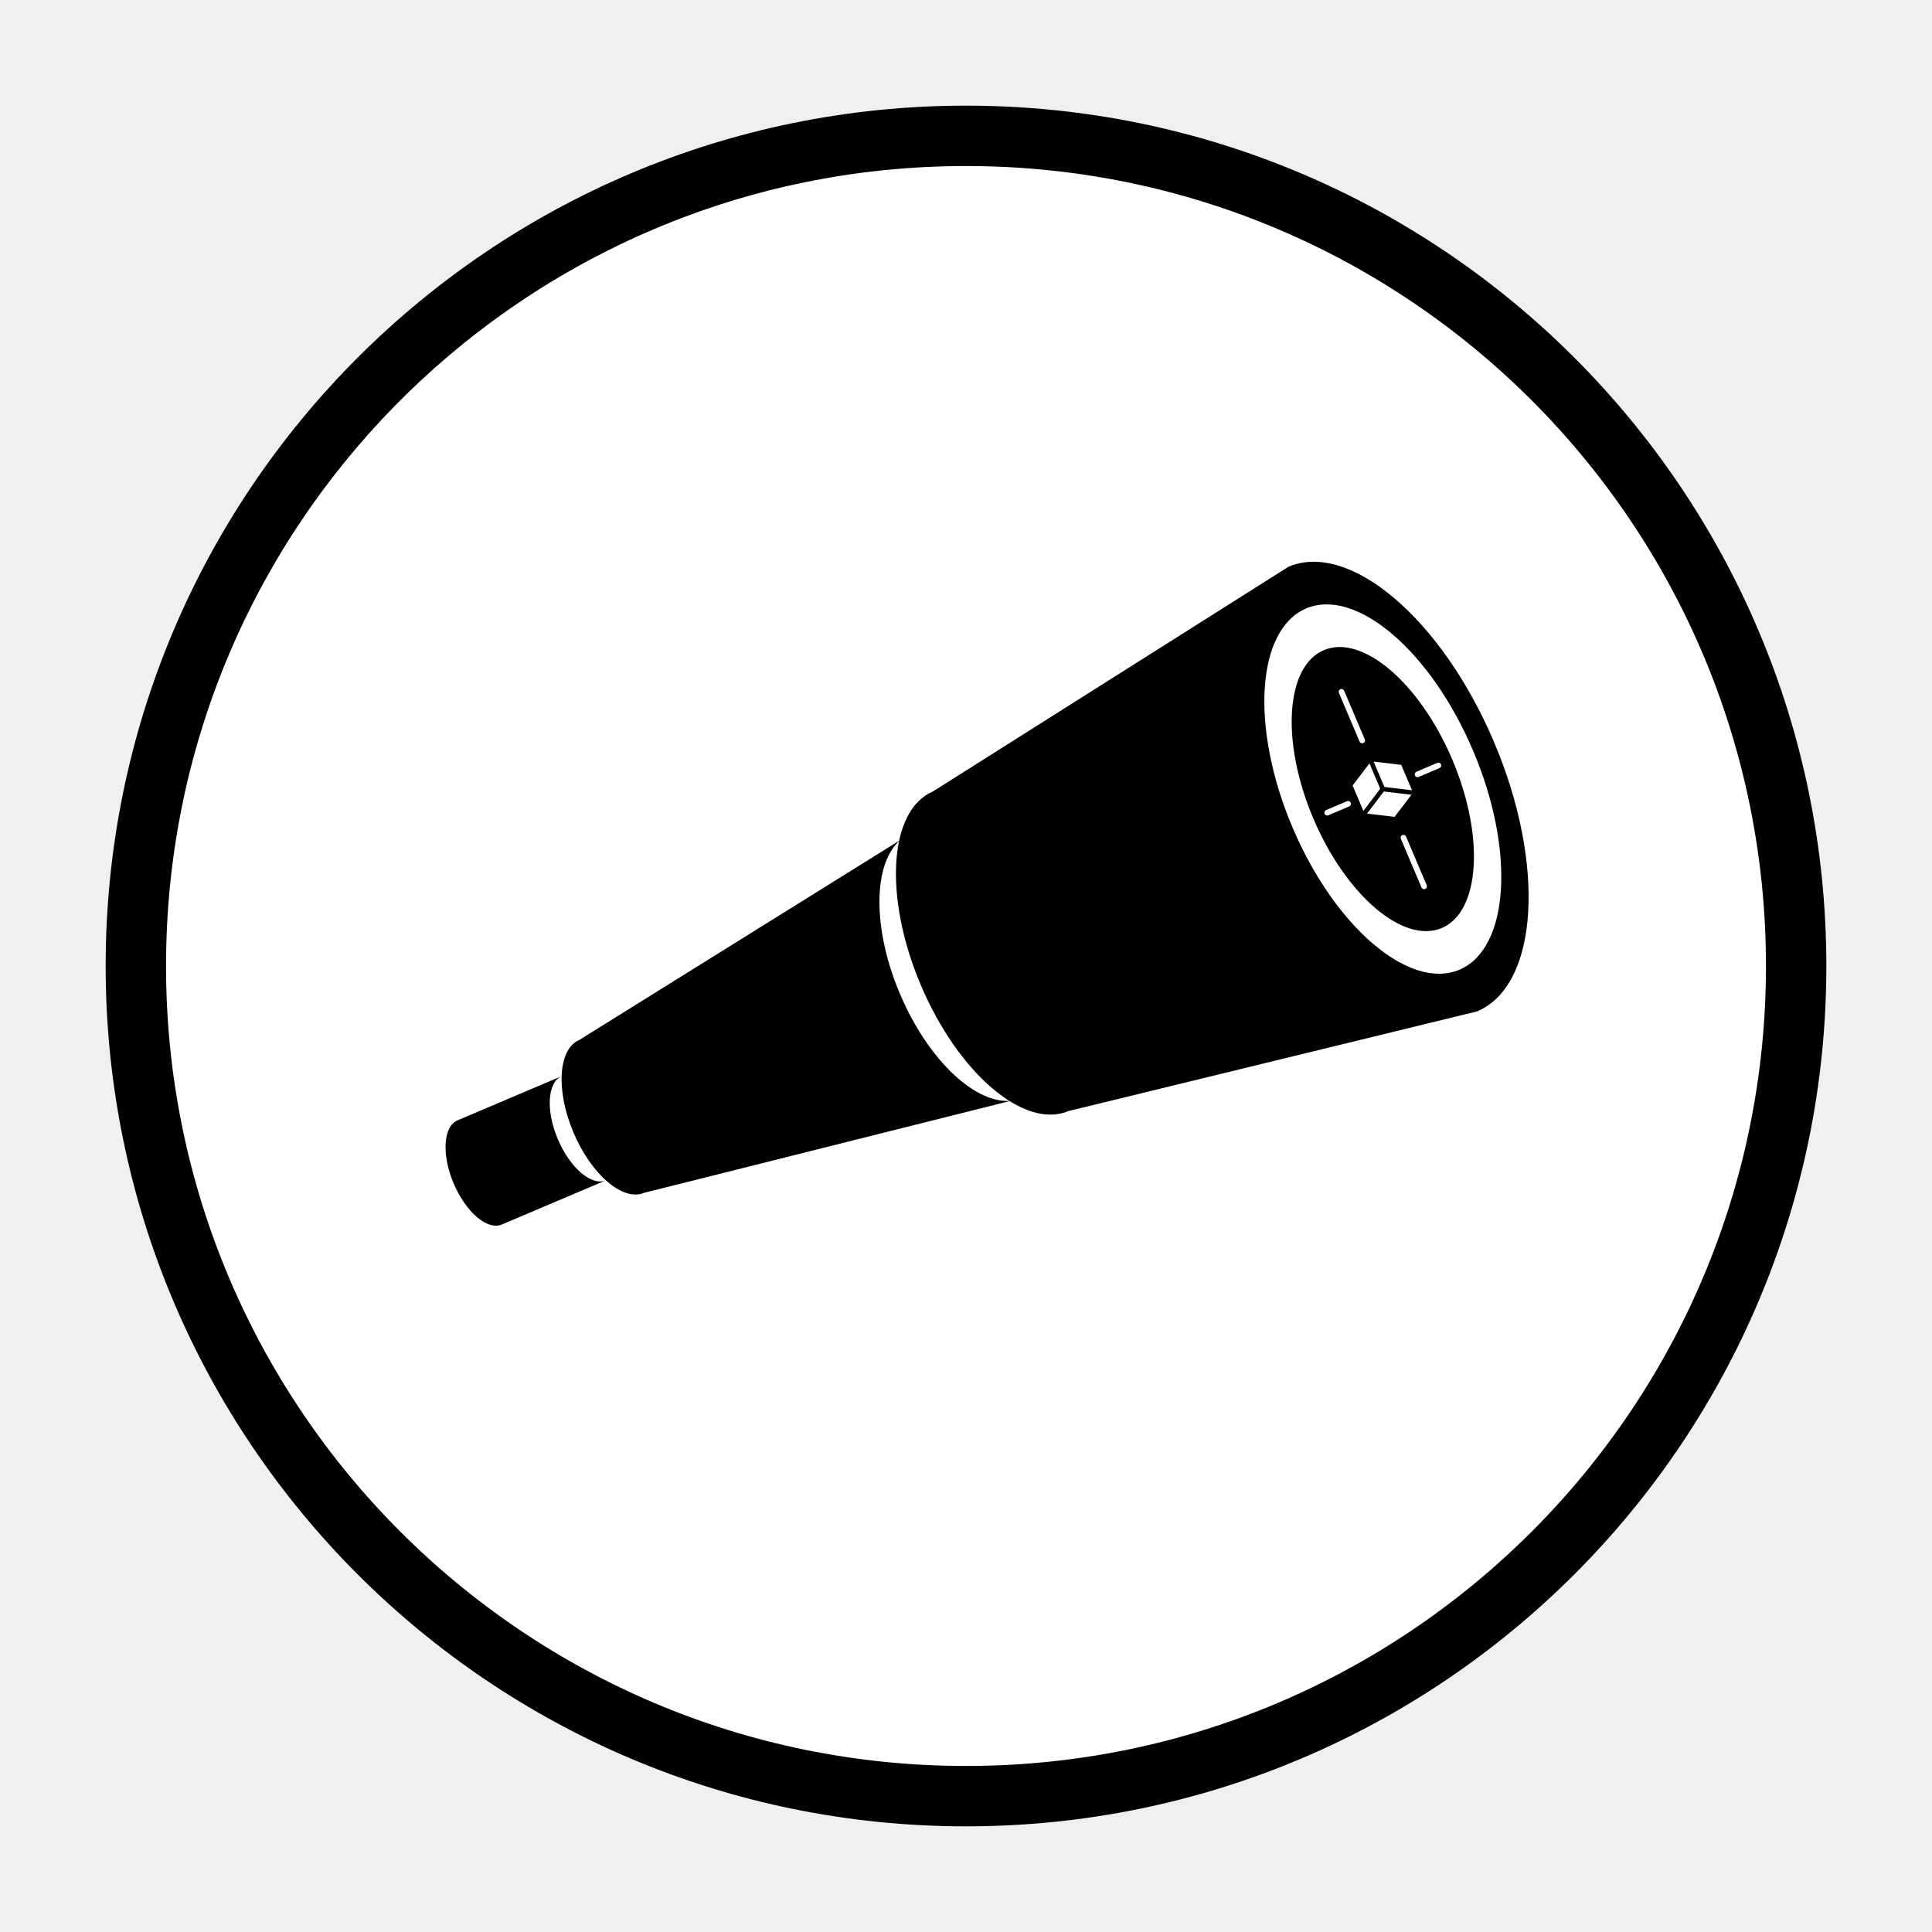
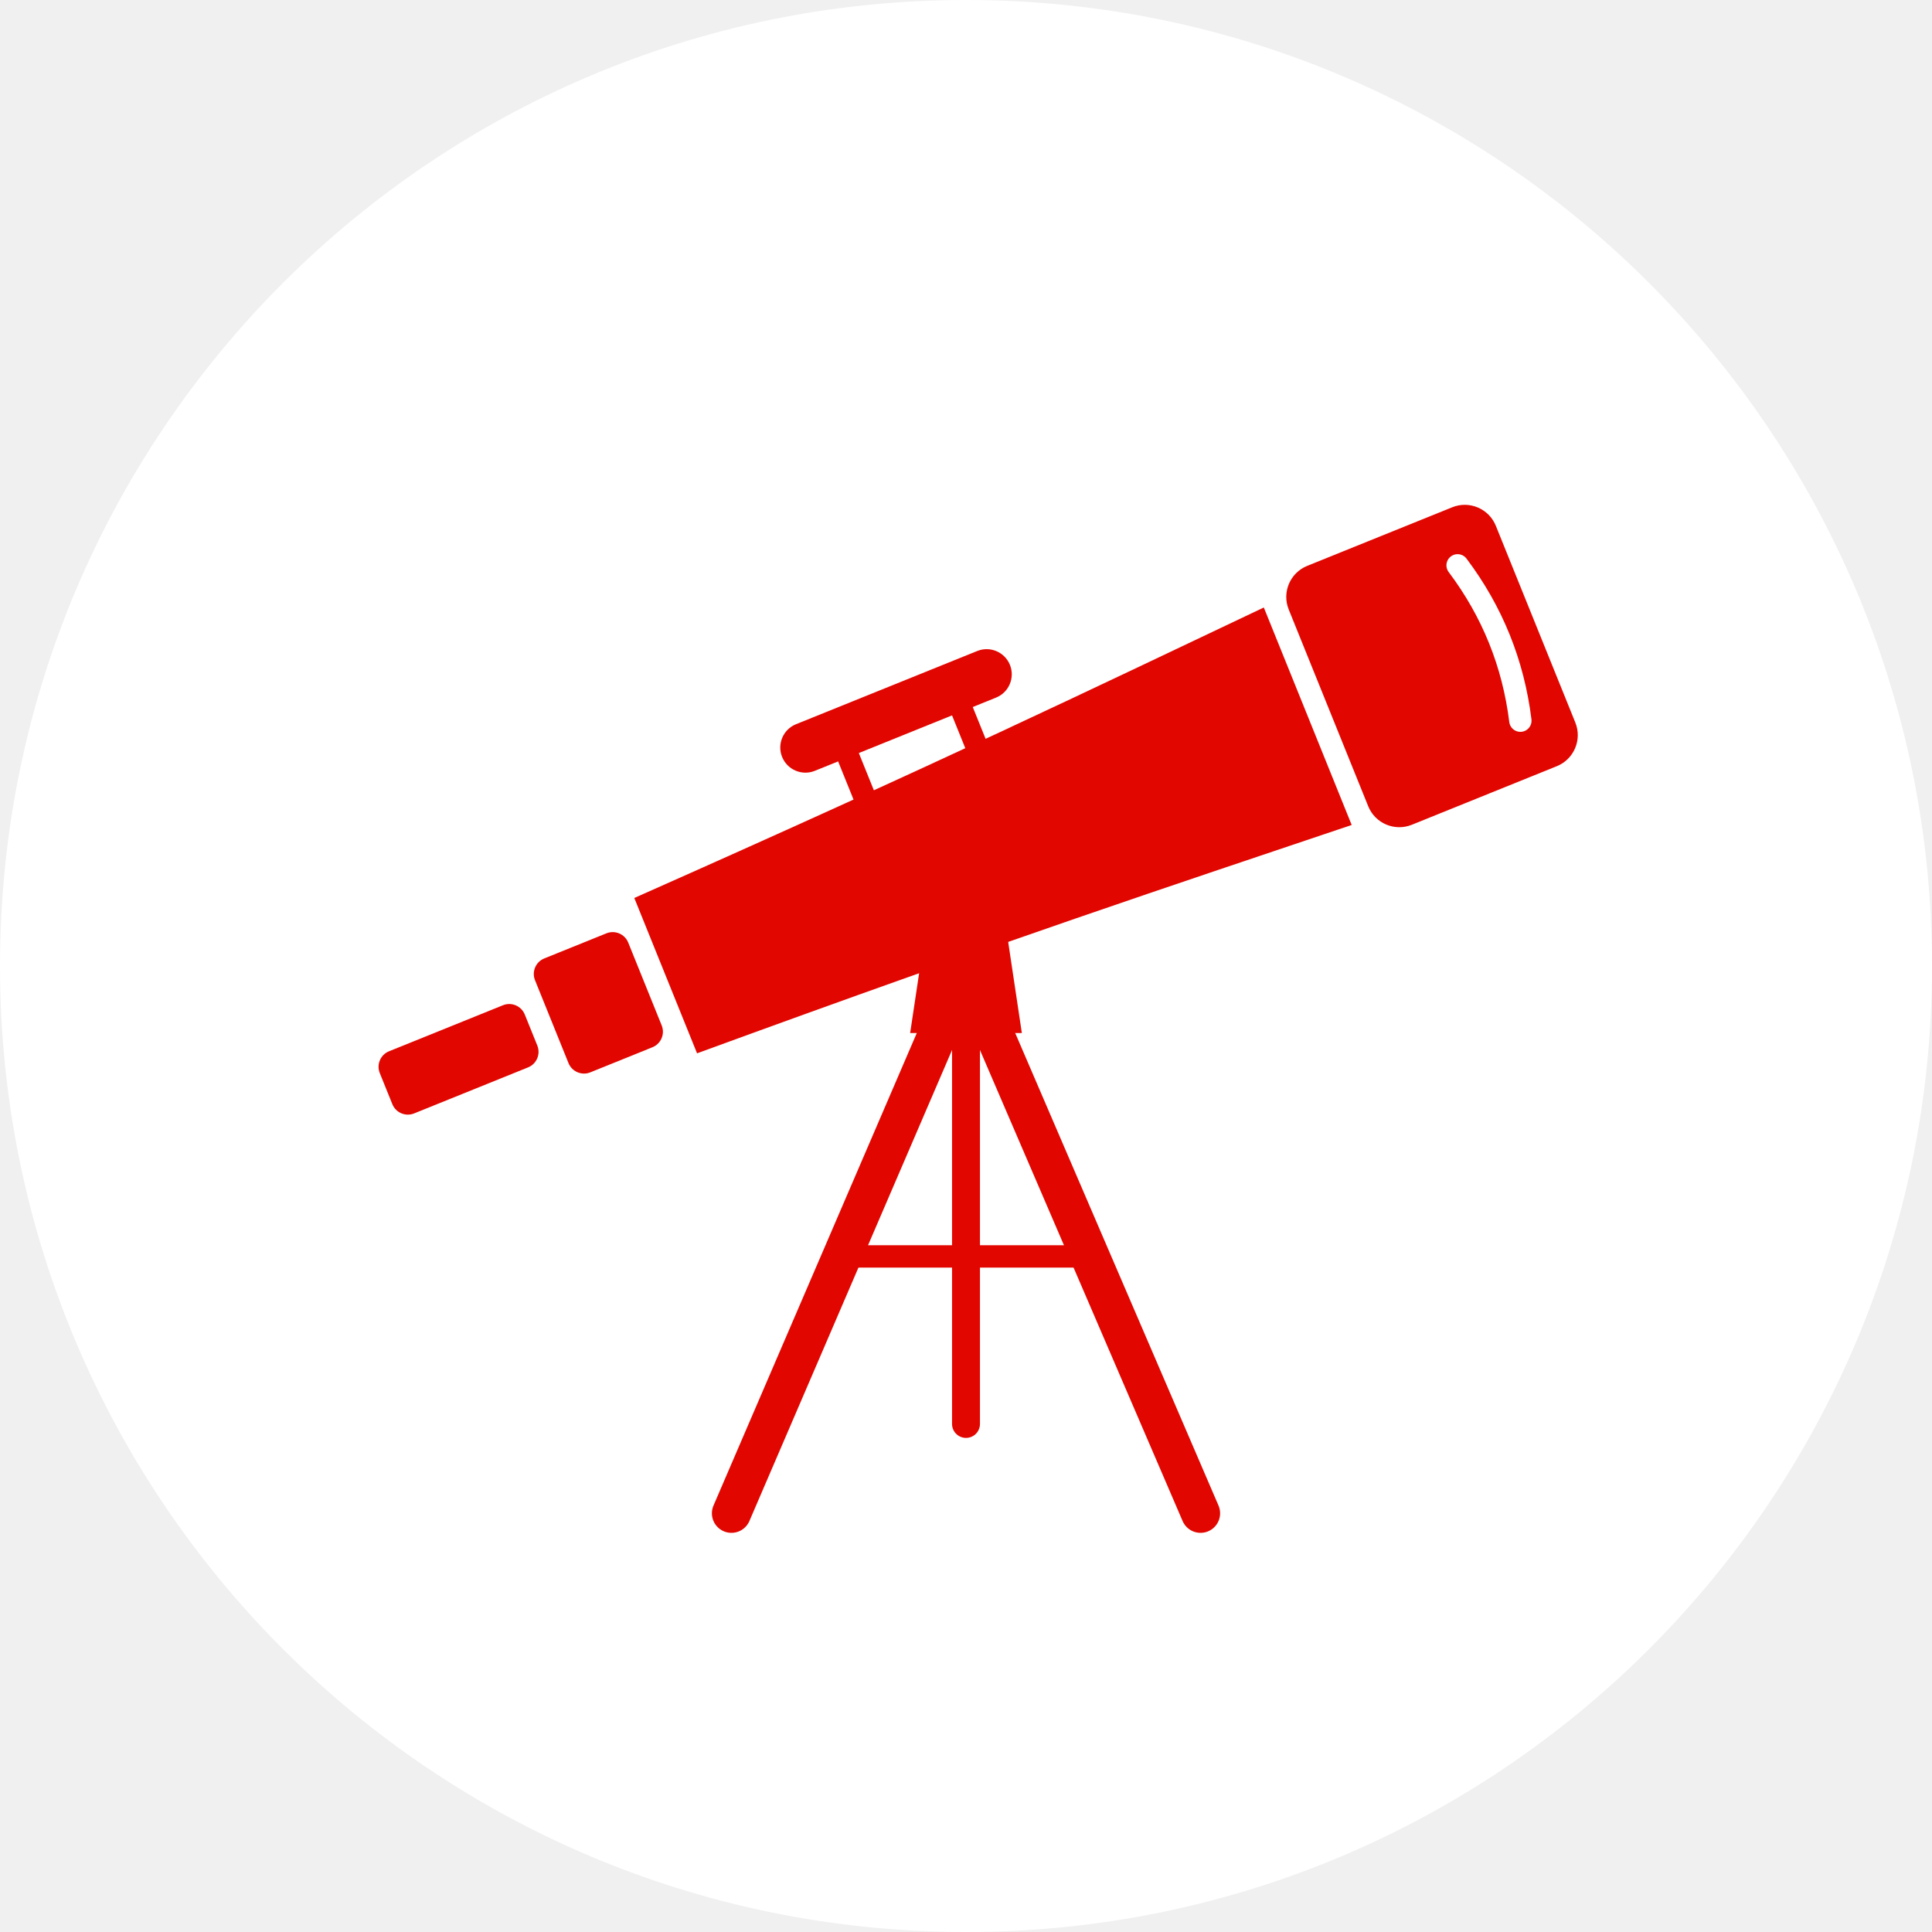
- <svg xmlns="http://www.w3.org/2000/svg" viewBox="0 0 512 512" width="28" height="28">
-   <circle cx="256" cy="256" r="220" fill="#ffffff" />
-   <circle cx="256" cy="256" r="220" fill="none" stroke="#000000" stroke-width="16" />
-   <g transform="translate(256, 256) rotate(-23)">
-     <path d="M -140, -15 L -110, -15 A 7.5 15 0 0 0 -110 15 L -140, 15 A 7.5 15 0 0 1 -140 -15 Z" fill="#000000" />
-     <path d="M -102, -22 A 11 22 0 0 0 -102 22 L 0, 38 A 19 38 0 0 1 0 -38 Z" fill="#000000" />
-     <path d="M 10, -46 A 23 46 0 0 0 10 46 L 120, 64 A 32 64 0 0 0 120 -64 Z" fill="#000000" />
-     <ellipse cx="120" cy="0" rx="26" ry="52" fill="#ffffff" />
-     <ellipse cx="120" cy="0" rx="20" ry="40" fill="#000000" />
-     <line x1="104" y1="0" x2="110" y2="0" stroke="#ffffff" stroke-width="1.5" stroke-linecap="round" />
-     <line x1="130" y1="0" x2="136" y2="0" stroke="#ffffff" stroke-width="1.5" stroke-linecap="round" />
-     <line x1="120" y1="-28" x2="120" y2="-14" stroke="#ffffff" stroke-width="1.5" stroke-linecap="round" />
-     <line x1="120" y1="14" x2="120" y2="28" stroke="#ffffff" stroke-width="1.5" stroke-linecap="round" />
-     <path d="M 120, -8 L 127, -4 L 127, 4 L 120, 8 L 113, 4 L 113, -4 Z" fill="#ffffff" />
-     <path d="M 120, 0 L 120, -8 M 120, 0 L 113, 4 M 120, 0 L 127, 4" stroke="#000000" stroke-width="1.2" stroke-linejoin="round" stroke-linecap="round" />
+ <svg xmlns="http://www.w3.org/2000/svg" viewBox="0 0 256 256" width="28" height="28">
+   <circle cx="128" cy="128" r="128" fill="#ffffff" />
+   <g transform="translate(128 128) scale(0.74) translate(-128 -124)">
+     <g fill="#e10600">
+       <g transform="translate(128 104) rotate(-22) translate(-118 0)">
+         <rect x="6" y="-6" width="28" height="12" rx="3" />
+         <rect x="38" y="-11" width="18" height="22" rx="3" />
+         <path d="M60 -15 C120 -17 150 -19 184 -21 L184 21 C150 19 120 17 60 15 Z" />
+         <rect x="188" y="-25" width="40" height="50" rx="6" />
+         <rect x="94" y="-33" width="44" height="9" rx="4.5" />
+         <rect x="103" y="-26" width="4" height="10" />
+         <rect x="125" y="-27" width="4" height="11" />
+         <path d="M219 -15 Q223 0 219 15" fill="none" stroke="#fff" stroke-width="4" stroke-linecap="round" />
+       </g>
+       <circle cx="128" cy="113" r="9" />
+       <path d="M121 116 h14 l3 20 h-20 z" />
+     </g>
+     <g stroke="#e10600" stroke-linecap="round" fill="none">
+       <line x1="123" y1="136" x2="86" y2="222" stroke-width="7" />
+       <line x1="133" y1="136" x2="170" y2="222" stroke-width="7" />
+       <line x1="128" y1="136" x2="128" y2="206" stroke-width="5" />
+       <line x1="107" y1="176" x2="149" y2="176" stroke-width="4" />
+     </g>
  </g>
</svg>
